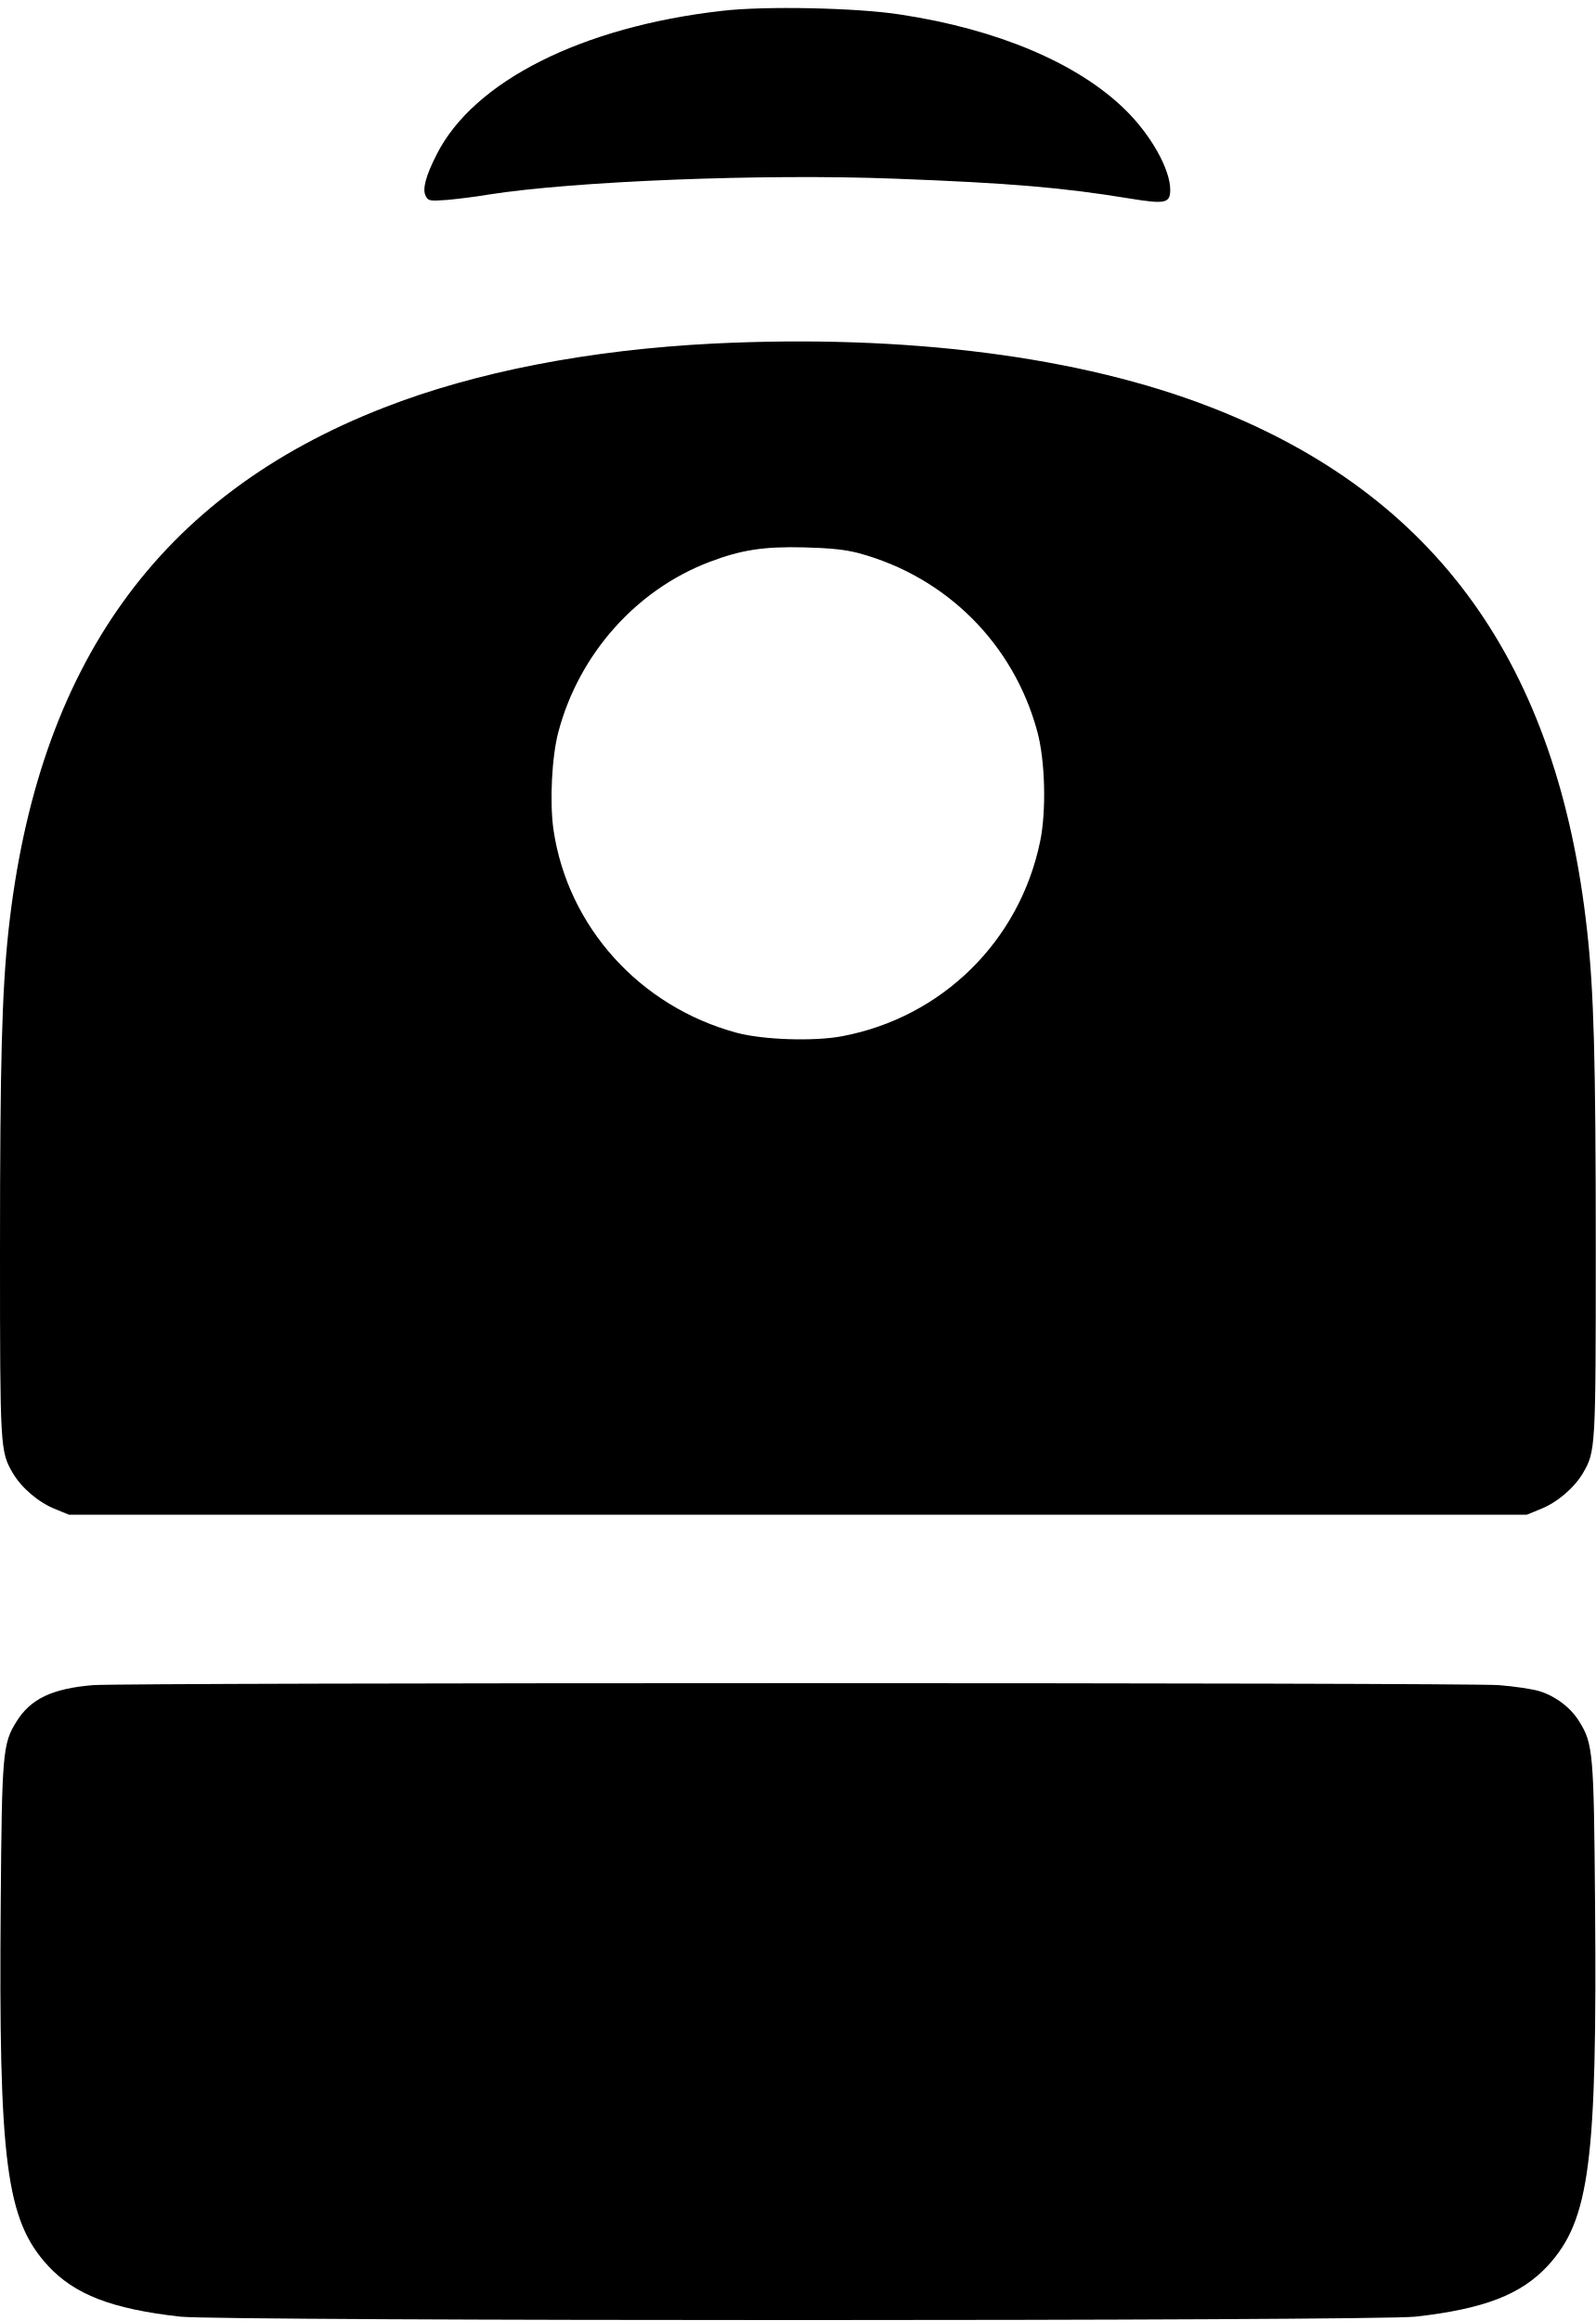
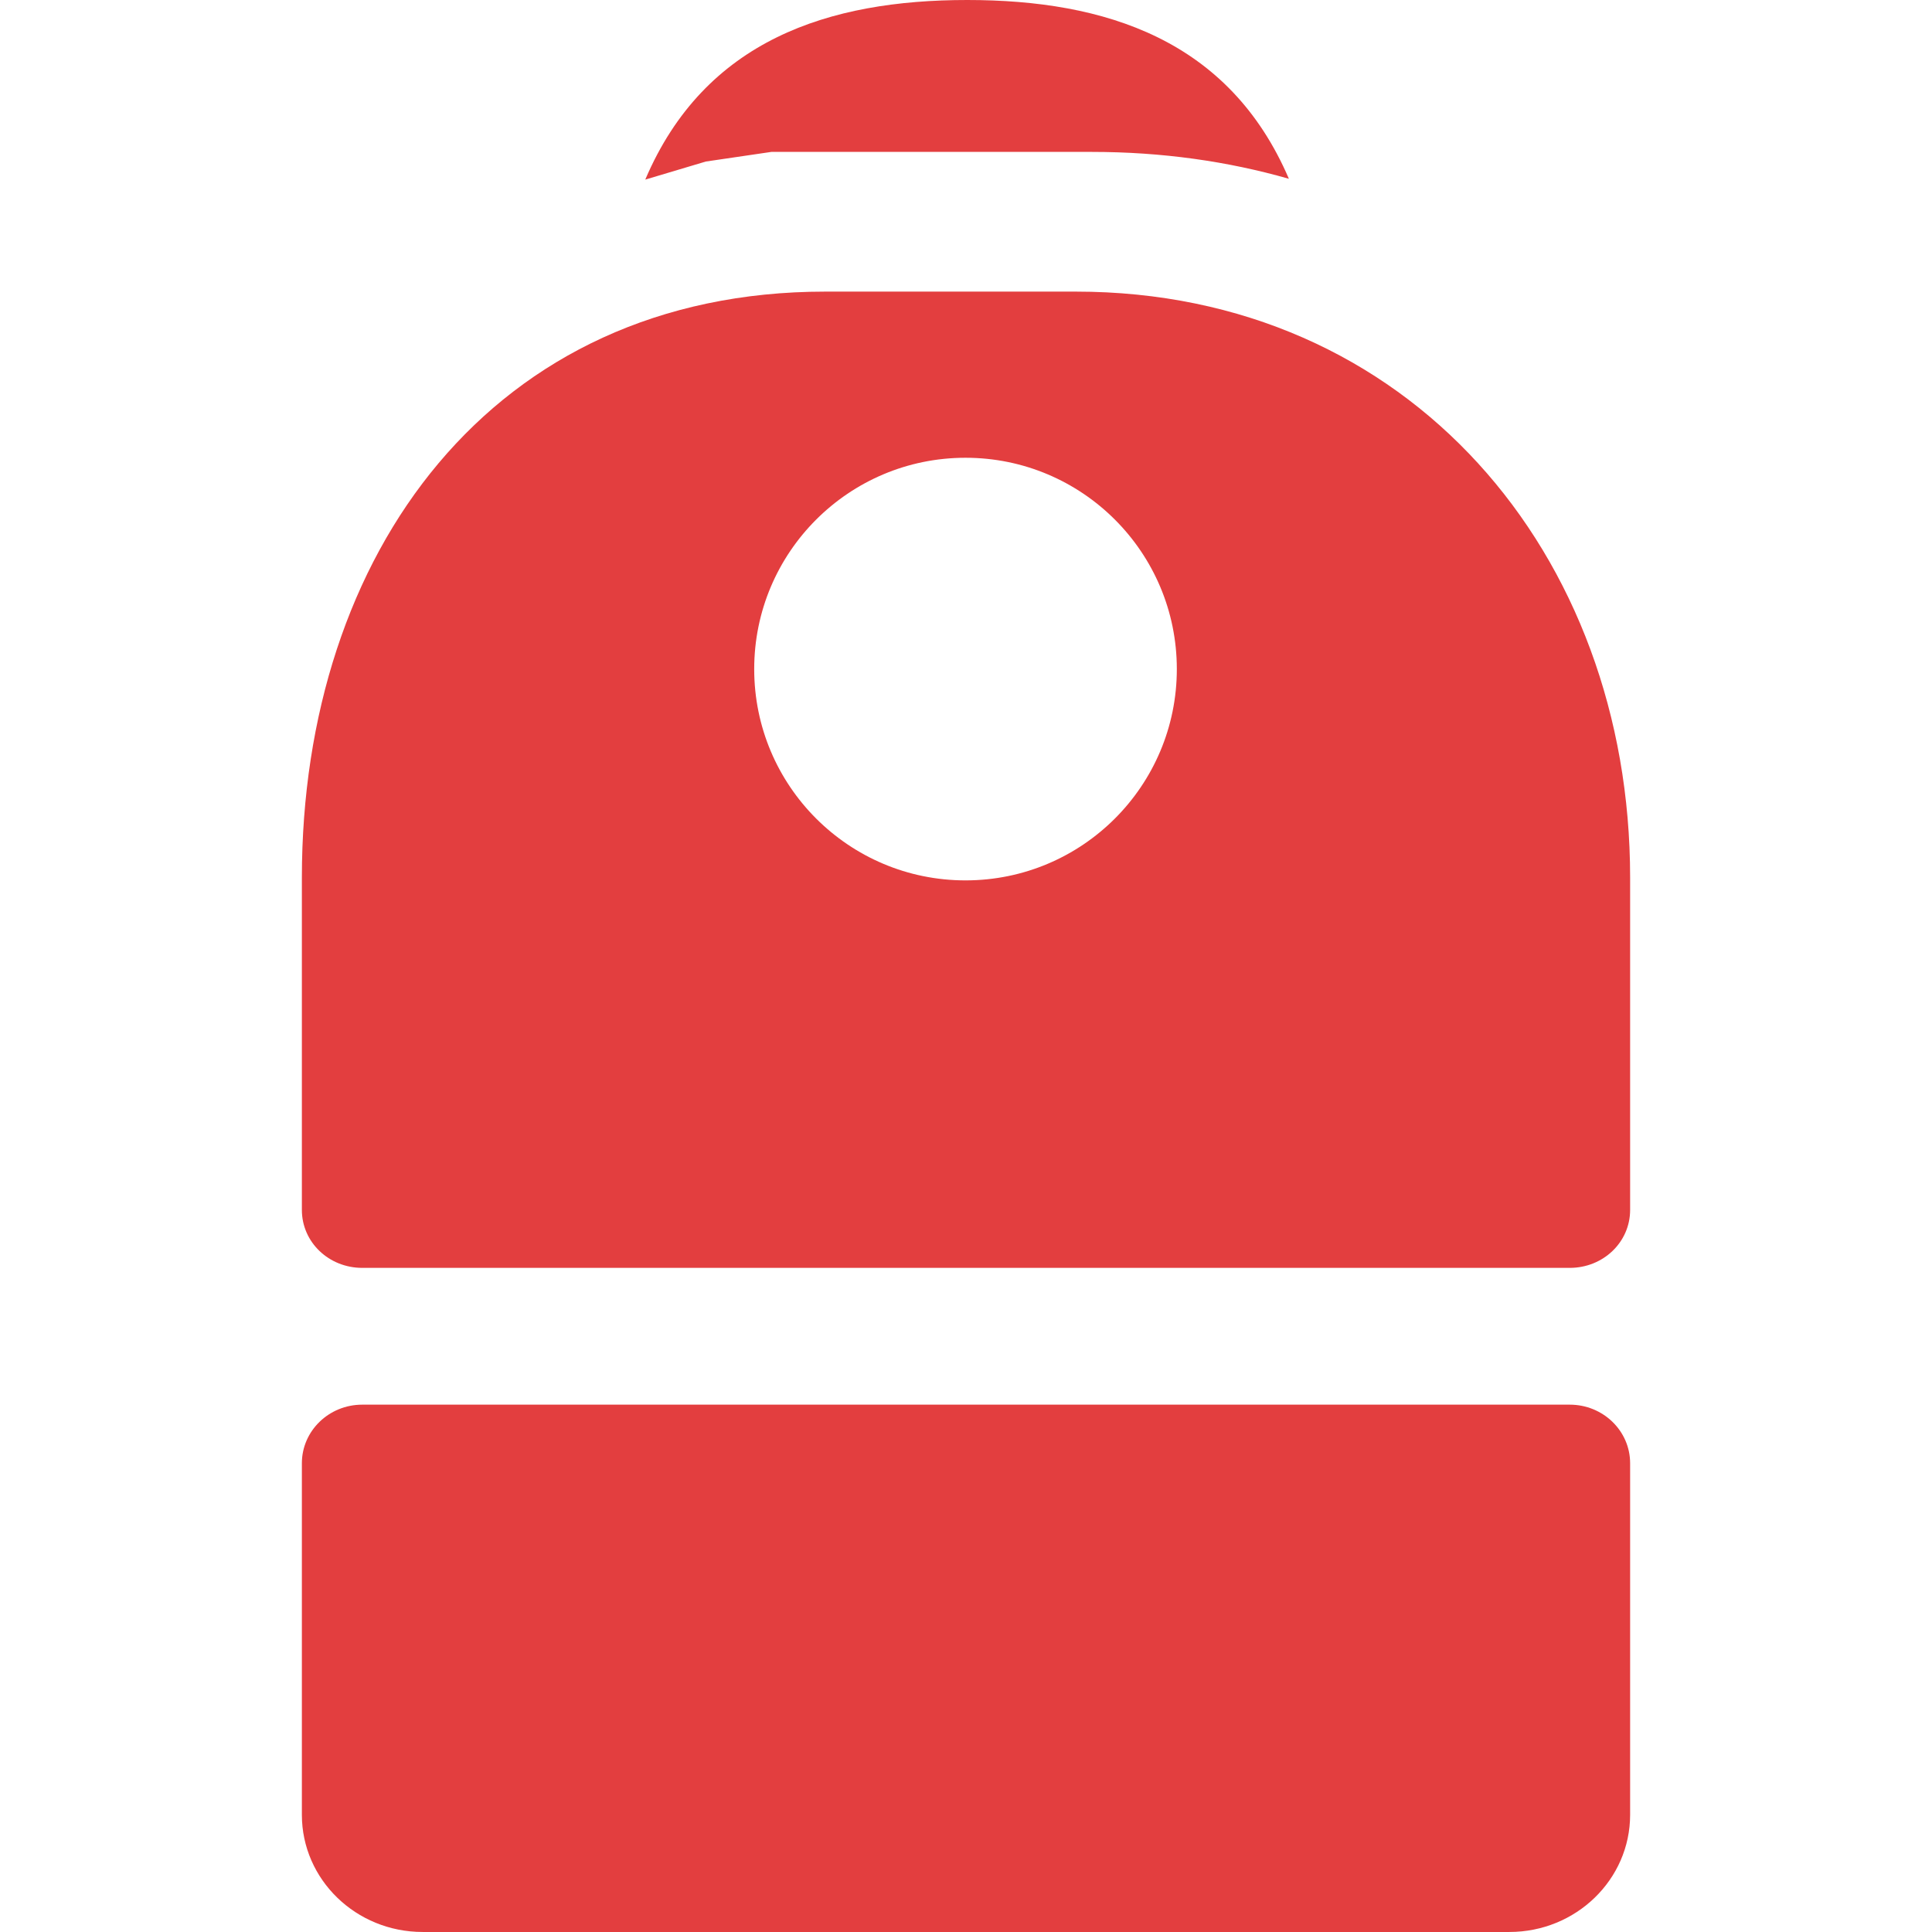
- <svg xmlns="http://www.w3.org/2000/svg" version="1.0" width="660pt" height="960pt" viewBox="0 0 660 960" preserveAspectRatio="xMidYMid meet">
-   <g transform="translate(0,960) scale(0.1,-0.1)" fill="#000000" stroke="none">
-     <path d="M2985 9555 c-580 -66 -1027 -292 -1179 -594 -46 -90 -60 -145 -45 -172 10 -20 16 -21 88 -16 42 4 118 13 170 22 355 56 1140 87 1681 66 478 -18 698 -37 972 -82 147 -24 168 -20 168 36 0 84 -79 226 -185 330 -196 193 -528 334 -932 395 -180 28 -562 36 -738 15z" />
-     <path d="M2951 8179 c-514 -26 -984 -117 -1363 -265 -930 -362 -1433 -1064 -1553 -2164 -27 -252 -35 -544 -35 -1325 0 -820 1 -828 53 -918 36 -61 107 -122 176 -149 l56 -23 3015 0 3015 0 56 23 c69 27 140 88 176 149 52 90 53 98 53 923 0 786 -8 1073 -36 1322 -121 1101 -623 1800 -1552 2162 -542 212 -1264 304 -2061 265z m601 -867 c362 -98 640 -375 738 -737 33 -120 38 -330 12 -455 -85 -413 -406 -728 -819 -806 -117 -22 -325 -15 -435 14 -401 108 -700 438 -759 841 -16 114 -7 303 21 406 86 321 322 586 625 701 132 50 224 64 390 60 111 -3 170 -9 227 -24z" />
-     <path d="M384 2630 c-168 -14 -258 -57 -316 -151 -57 -91 -60 -131 -65 -746 -9 -1076 22 -1315 195 -1504 111 -120 264 -179 547 -211 177 -19 4933 -19 5110 0 283 32 436 91 547 211 173 189 204 428 195 1504 -5 615 -8 655 -65 746 -35 58 -99 106 -165 126 -29 9 -104 20 -167 25 -136 11 -5678 11 -5816 0z" />
-   </g>
+ <svg xmlns="http://www.w3.org/2000/svg" width="64" height="64" viewBox="0 0 55 80" fill="none">
+   <path fill-rule="evenodd" clip-rule="evenodd" d="M32.71 6.29C35.618 6.29 38.345 6.68 40.87 7.403C38.398 1.641 33.265 0 27.552 0C21.828 0 16.686 1.647 14.219 7.437L16.726 6.689 19.441 6.29 22.339 6.29H32.71ZM21.674 12.075C7.867 12.075 0 22.937 0 36.336V50.1C0 51.44 1.119 52.5 2.5 52.5H52.5C53.881 52.5 55 51.44 55 50.1V36.336C55 22.937 45.852 12.075 32.045 12.075H21.674ZM27.48 36.455C32.313 36.455 36.23 32.538 36.23 27.705C36.23 22.873 32.313 18.955 27.48 18.955C22.648 18.955 18.73 22.873 18.73 27.705C18.73 32.538 22.648 36.455 27.48 36.455ZM0 60.59C0 59.25 1.119 58.164 2.5 58.164H52.5C53.881 58.164 55 59.25 55 60.59V75.147C55 77.826 52.761 79.999 50 79.999H5C2.239 79.999 0 77.826 0 75.147V60.59Z" fill="#E33E3F" />
</svg>
